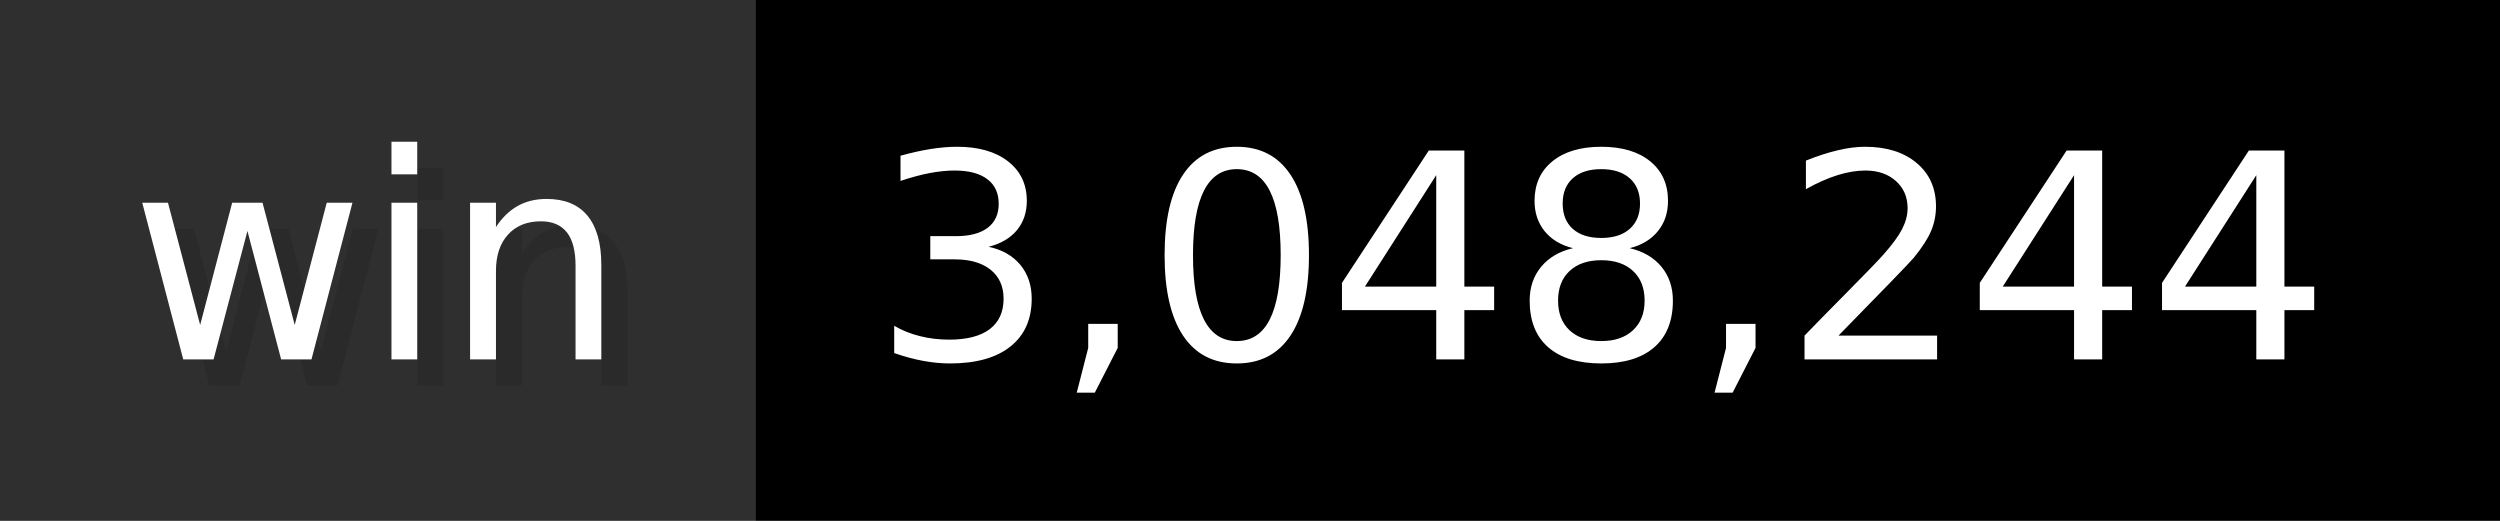
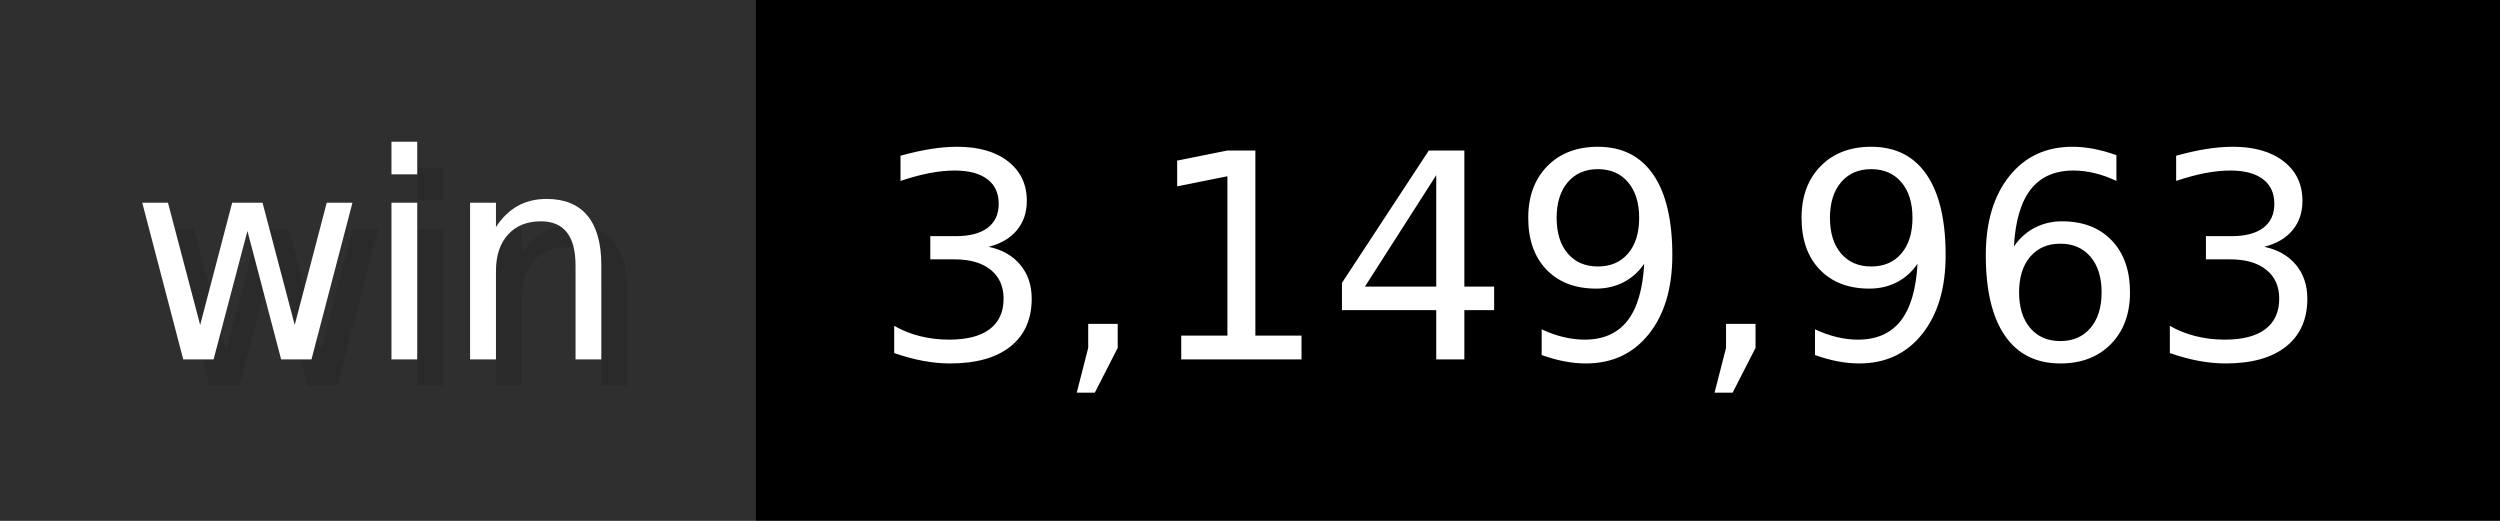
- <svg xmlns="http://www.w3.org/2000/svg" width="96" height="20" viewBox="0 0 960 200" role="img" aria-label="win: 3,048,244">
+ <svg xmlns="http://www.w3.org/2000/svg" width="96" height="20" viewBox="0 0 960 200" role="img" aria-label="win: 3,149,963">
  <g>
    <rect fill="#2F2F2F" width="290" height="200" />
    <rect fill="#" x="290" width="670" height="200" />
  </g>
  <g aria-hidden="true" fill="#fff" text-anchor="start" font-family="Verdana,DejaVu Sans,sans-serif" font-size="110">
    <text x="60" y="148" textLength="190" fill="#000" opacity="0.1">win</text>
    <text x="50" y="138" textLength="190">win</text>
-     <text x="345" y="148" textLength="570" fill="#000" opacity="0.1">3,048,244</text>
-     <text x="335" y="138" textLength="570">3,048,244</text>
+     <text x="345" y="148" textLength="570" fill="#000" opacity="0.1">3,149,963</text>
+     <text x="335" y="138" textLength="570">3,149,963</text>
  </g>
</svg>
